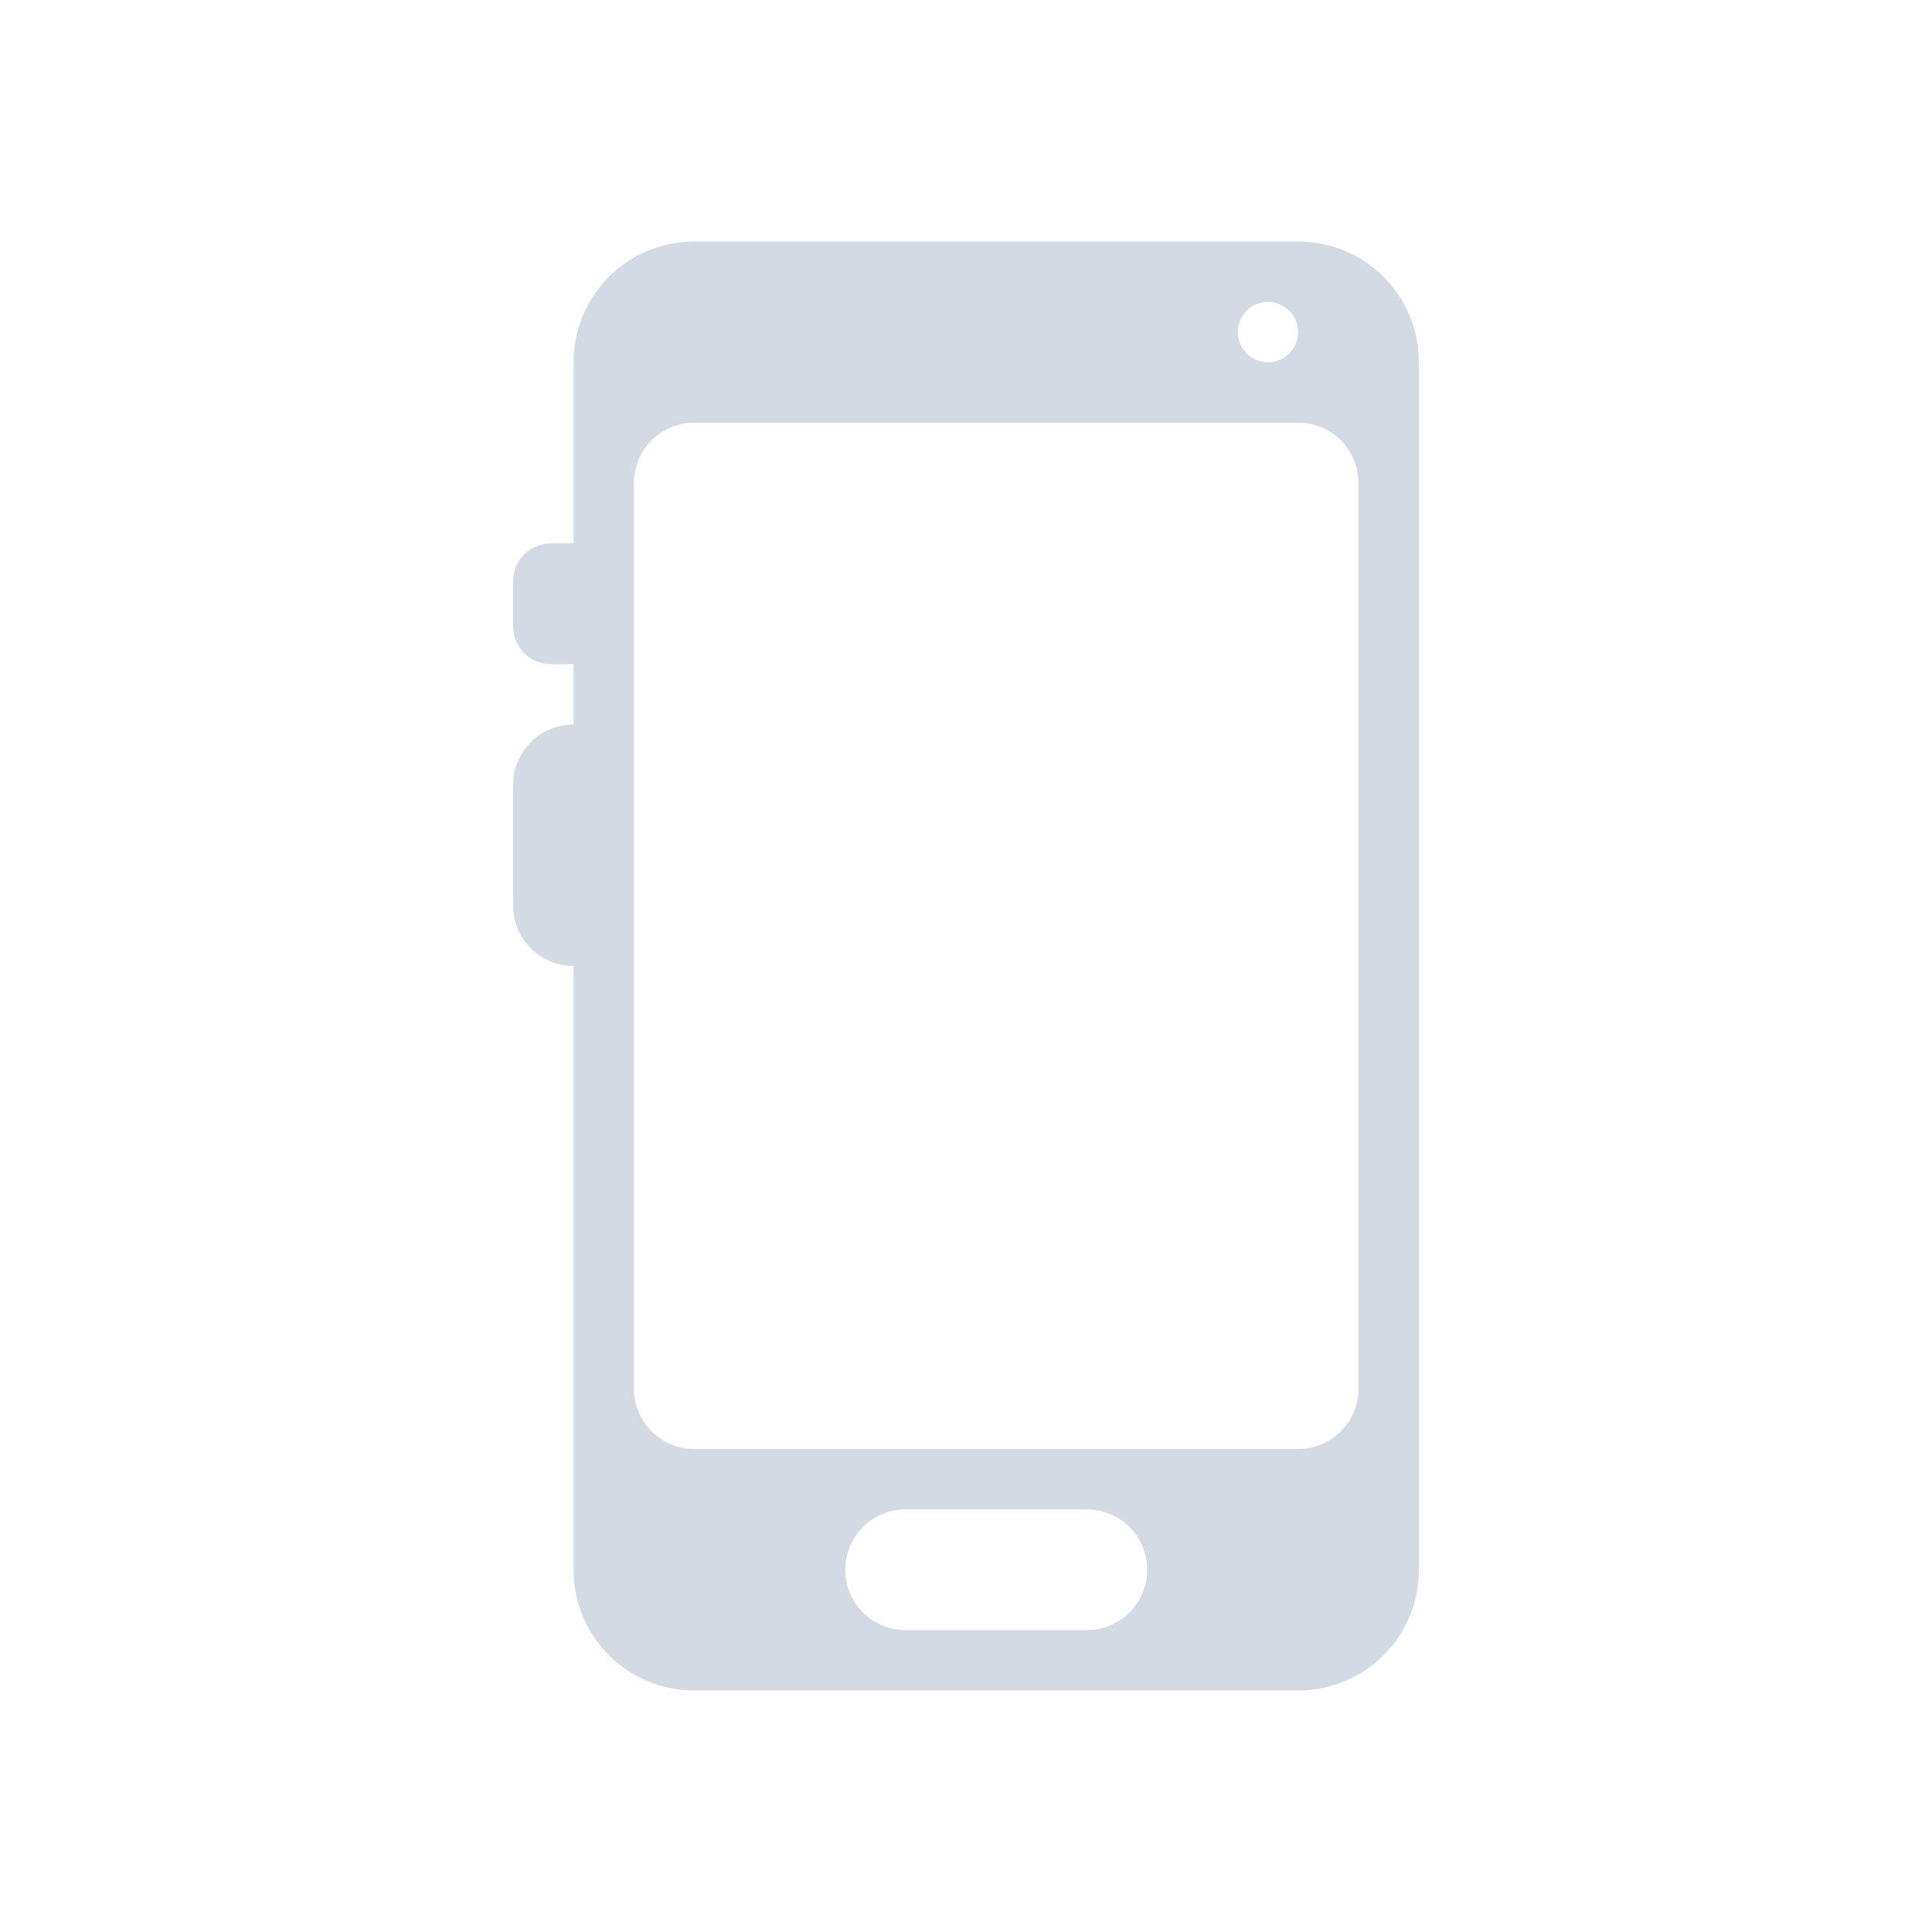
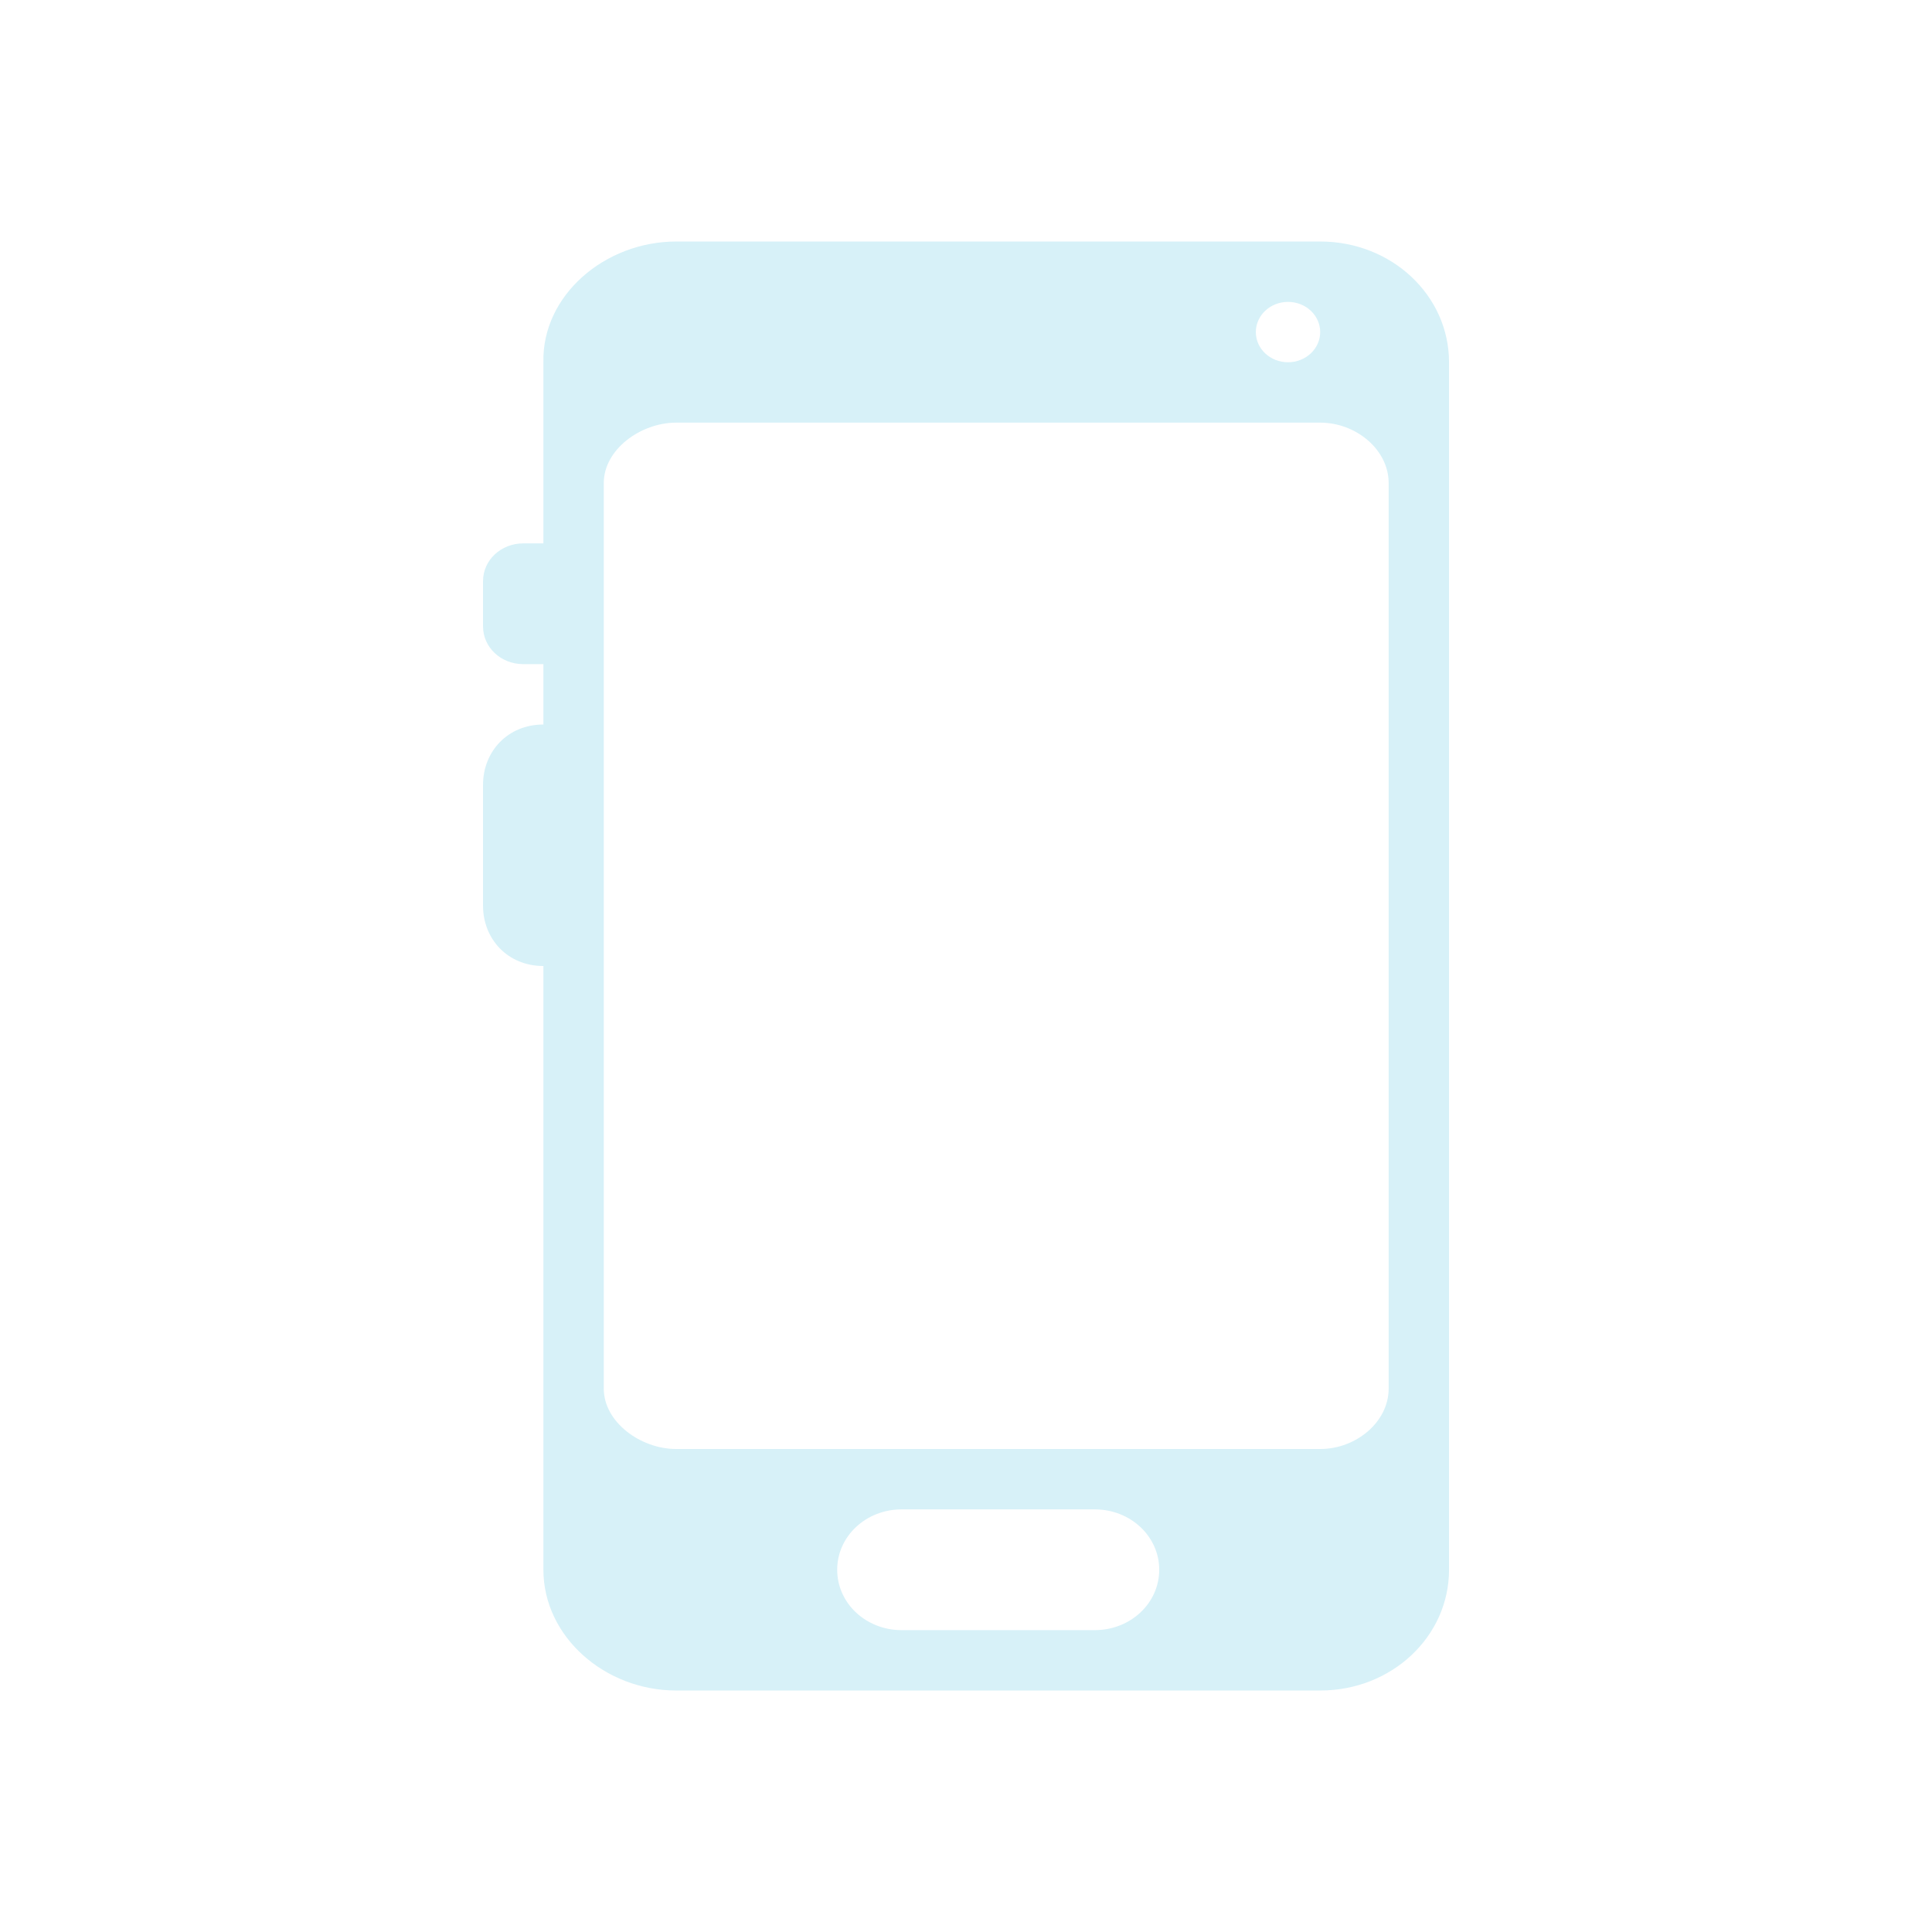
- <svg xmlns="http://www.w3.org/2000/svg" id="svg" viewBox="0 0 32 32" height="100%" width="100%" version="1.1">
+ <svg xmlns="http://www.w3.org/2000/svg" id="svg" viewBox="0 0 32 32" height="32" width="32" version="1.1">
  <defs id="defs81">
    <style id="current-color-scheme" type="text/css" />
  </defs>
  <g transform="translate(-48.43753,39.78121)" id="phone">
    <g id="g3854">
      <rect width="32" height="32" rx="0" ry="0" x="48.438" y="-39.781" id="rect3860" style="opacity:0.01;fill:#eff0f1;fill-opacity:0;stroke:none" />
    </g>
-     <path style="fill:#d3dae3;fill-opacity:1" d="m 59.938,-35.781 c -1.108,0 -2,0.892 -2,2 v 3 h -0.375 c -0.347,0 -0.625,0.278 -0.625,0.625 v 0.75 c 0,0.347 0.278,0.625 0.625,0.625 h 0.375 v 1 c -0.554,0 -1,0.446 -1,1 v 2 c 0,0.554 0.446,1 1,1 v 10 c 0,1.108 0.892,2 2,2 h 10 c 1.108,0 2,-0.892 2,-2 v -20 c 0,-1.108 -0.892,-2 -2,-2 z m 9.5,1 c 0.276,0 0.5,0.224 0.5,0.5 0,0.276 -0.224,0.5 -0.5,0.5 -0.276,0 -0.5,-0.224 -0.5,-0.5 0,-0.276 0.224,-0.5 0.5,-0.5 z m -9.5,2 h 10 c 0.554,0 1,0.446 1,1 v 15 c 0,0.554 -0.446,1 -1,1 h -10 c -0.554,0 -1,-0.446 -1,-1 v -8 -2 -2.625 -0.75 -1.625 c 0,-0.554 0.446,-1 1,-1 z m 3.5,18 h 3 c 0.554,0 1,0.446 1,1 0,0.554 -0.446,1 -1,1 h -3 c -0.554,0 -1,-0.446 -1,-1 0,-0.554 0.446,-1 1,-1 z" id="path2990-1" />
+     <path style="fill:#d7f1f8;fill-opacity:1;stroke-width:1.033" d="m 59.638,-35.781 c -1.182,0 -2.225,0.892 -2.2,2 v 3 h -0.333 c -0.371,0 -0.667,0.278 -0.667,0.625 v 0.75 c 0,0.347 0.296,0.625 0.667,0.625 h 0.333 v 1 c -0.591,0 -1,0.446 -1,1 v 2 c 0,0.554 0.409,1 1,1 v 10 c 0,1.108 1.018,2 2.2,2 h 10.667 c 1.182,0 2.133,-0.892 2.133,-2 v -20 c 0,-1.108 -0.951,-2 -2.133,-2 z m 10.133,1 c 0.295,0 0.533,0.224 0.533,0.5 0,0.276 -0.239,0.5 -0.533,0.5 -0.295,0 -0.533,-0.224 -0.533,-0.5 0,-0.276 0.239,-0.5 0.533,-0.5 z m -10.133,2 h 10.667 c 0.591,0 1.133,0.446 1.133,1 v 15 c 0,0.554 -0.542,1 -1.133,1 h -10.667 c -0.591,0 -1.2,-0.446 -1.2,-1 v -8 -2 -2.625 -0.75 -1.625 c 0,-0.554 0.609,-1 1.2,-1 z m 3.733,18 h 3.2 c 0.591,0 1.067,0.446 1.067,1 0,0.554 -0.476,1 -1.067,1 h -3.2 c -0.591,0 -1.067,-0.446 -1.067,-1 0,-0.554 0.476,-1 1.067,-1 z" id="path2990-1" />
  </g>
-   <g transform="translate(4.562475,38.78121)" id="22-22-phone">
-     <g id="g3857">
-       <g id="g3845">
-         <path style="fill:#d3dae3;fill-opacity:1;stroke:none" d="M 6,3 C 5.446,3 5,3.446 5,4 v 14 c 0,0.554 0.446,1 1,1 h 10 c 0.554,0 1,-0.446 1,-1 V 4 C 17,3.446 16.554,3 16,3 Z M 6,4 H 16 V 16 H 6 Z m 3.5,13 h 3 c 0.277,0 0.5,0.223 0.5,0.5 0,0.277 -0.223,0.5 -0.5,0.5 h -3 C 9.223,18 9,17.777 9,17.5 9,17.223 9.223,17 9.5,17 Z" id="rect3881" />
-         <rect style="fill:#000000;fill-opacity:0;stroke:none" id="rect3841" width="22" height="22" x="0" y="0" />
-       </g>
-     </g>
+   <g id="22-22-phone">
+     <path style="fill:#d7f1f8;fill-opacity:1;stroke:none" d="m 11,42 c -0.554,0 -1,0.446 -1,1 v 14 c 0,0.554 0.446,1 1,1 h 10 c 0.554,0 1,-0.446 1,-1 V 43 c 0,-0.554 -0.446,-1 -1,-1 z m 0,1 h 10 v 12 h -10 z m 3.5,13 h 3 c 0.277,0 0.5,0.223 0.5,0.5 0,0.277 -0.223,0.5 -0.5,0.5 h -3 c -0.277,0 -0.5,-0.223 -0.5,-0.5 0,-0.277 0.223,-0.5 0.5,-0.5 z" id="rect3881" />
+     <rect style="fill:#000000;fill-opacity:0;stroke:none" id="rect3841" width="22" height="22" x="5" y="39" />
  </g>
-   <g transform="translate(7.562502,73.28125)" id="16-16-phone">
-     <path style="fill:#d3dae3;fill-opacity:1;stroke:none" d="M 3,1.5 V 14.5 h 2 1 4 1 2 V 1.5 Z m 1,1 H 12 V 11.5 H 4 Z m 2,10 h 4 v 1 h -4 z" id="rect3878" />
-     <rect style="fill:#566060;fill-opacity:0;stroke:none" id="rect3889" width="16" height="16" x="-2.6000002e-05" y="-3.7329864e-05" ry="2.9278411e-07" />
-   </g>
-   <g transform="translate(52)" id="phone-battery">
-     <g id="g3036" transform="translate(-48.43753,39.78121)">
-       <rect style="opacity:0.01;fill:#eff0f1;fill-opacity:0;stroke:none" id="rect3038" y="-39.781" x="48.438" ry="0" rx="0" height="32" width="32" />
-     </g>
-     <path id="path3040" d="m 11.5,4 c -1.108,0 -2,0.892 -2,2 v 3 h -0.375 c -0.347,0 -0.625,0.278 -0.625,0.625 v 0.75 c 0,0.347 0.278,0.625 0.625,0.625 h 0.375 v 1 c -0.554,0 -1,0.446 -1,1 v 2 c 0,0.554 0.446,1 1,1 v 10 c 0,1.108 0.892,2 2,2 h 10 c 1.108,0 2,-0.892 2,-2 v -20 c 0,-1.108 -0.892,-2 -2,-2 z m 9.5,1 c 0.276,0 0.5,0.224 0.5,0.5 0,0.276 -0.224,0.5 -0.5,0.5 -0.276,0 -0.5,-0.224 -0.5,-0.5 0,-0.276 0.224,-0.5 0.5,-0.5 z m -9.5,2 h 10 c 0.554,0 1,0.446 1,1 v 15 c 0,0.554 -0.446,1 -1,1 h -10 c -0.554,0 -1,-0.446 -1,-1 v -8 -2 -2.625 -0.75 -1.625 c 0,-0.554 0.446,-1 1,-1 z m 3.5,18 h 3 c 0.554,0 1,0.446 1,1 0,0.554 -0.446,1 -1,1 h -3 c -0.554,0 -1,-0.446 -1,-1 0,-0.554 0.446,-1 1,-1 z" style="fill:#d3dae3;fill-opacity:1" />
-     <path id="path4444" d="M 17.514,9.455 13.15,16 h 2.182 v 5.455 l 4.364,-6.546 h -2.182 z" style="color:#7b7c7e;fill:#00cdff;fill-opacity:1;fill-rule:evenodd;stroke:none" class="ColorScheme-Text" />
-   </g>
-   <g transform="translate(56.56248,38.78121)" id="22-22-phone-battery">
+   <g id="22-22-phone-battery" transform="translate(57,39)">
    <g id="g3048">
      <g id="g3050">
-         <path id="path3052" d="M 6,3 C 5.446,3 5,3.446 5,4 v 14 c 0,0.554 0.446,1 1,1 h 10 c 0.554,0 1,-0.446 1,-1 V 4 C 17,3.446 16.554,3 16,3 Z M 6,4 H 16 V 16 H 6 Z m 3.5,13 h 3 c 0.277,0 0.5,0.223 0.5,0.5 0,0.277 -0.223,0.5 -0.5,0.5 h -3 C 9.223,18 9,17.777 9,17.5 9,17.223 9.223,17 9.5,17 Z" style="fill:#d3dae3;fill-opacity:1;stroke:none" />
+         <path id="path3052" d="M 6,3 C 5.446,3 5,3.446 5,4 v 14 c 0,0.554 0.446,1 1,1 h 10 c 0.554,0 1,-0.446 1,-1 V 4 C 17,3.446 16.554,3 16,3 Z M 6,4 H 16 V 16 H 6 Z m 3.5,13 h 3 c 0.277,0 0.5,0.223 0.5,0.5 0,0.277 -0.223,0.5 -0.5,0.5 h -3 C 9.223,18 9,17.777 9,17.5 9,17.223 9.223,17 9.5,17 Z" style="fill:#d7f1f8;fill-opacity:1;stroke:none" />
        <rect y="0" x="0" height="22" width="22" id="rect3054" style="fill:#000000;fill-opacity:0;stroke:none" />
      </g>
    </g>
-     <path class="ColorScheme-Text" style="color:#7b7c7e;fill:#00cdff;fill-opacity:1;fill-rule:evenodd;stroke:none" d="M 11.909,5 8.273,10.454 H 10.091 V 15 L 13.727,9.545 h -1.818 z" id="path3072" />
+     <path class="ColorScheme-Text" style="color:#7b7c7e;fill:#009696;fill-opacity:1;fill-rule:evenodd;stroke:none;stroke-width:1.049" d="M 12,5 8,10.454 H 10 V 15 L 14,9.545 h -2 z" id="path3072" />
  </g>
-   <g transform="translate(59.56247,73.28121)" id="16-16-phone-battery">
-     <path id="path3058" d="M 3,1.5 V 14.5 h 2 1 H 10 11 13 V 1.5 Z m 1,1 H 12 V 11.5 H 4 Z m 2,10 h 4 v 1 H 6 Z" style="fill:#d3dae3;fill-opacity:1;stroke:none" />
-     <rect ry="2.9278411e-07" y="-4.2628317e-13" x="4.7402793e-13" height="16" width="16" id="rect3060" style="fill:#566060;fill-opacity:0;stroke:none" />
-     <path id="path3863" d="M 8.727,3 5.818,7.364 H 7.273 V 11 L 10.182,6.636 H 8.727 Z" style="color:#7b7c7e;fill:#00cdff;fill-opacity:1;fill-rule:evenodd;stroke:none" class="ColorScheme-Text" />
+   <g id="phone-battery" transform="translate(52)">
+     <rect style="opacity:0.01;fill:#eff0f1;fill-opacity:0;stroke:none" id="rect3038" y="-3.8330079e-08" x="-2.9711913e-07" ry="0" rx="0" height="32" width="32" />
+     <path id="path4444" d="m 17.667,9 -4.667,7.091 H 15.333 V 22 l 4.667,-7.091 h -2.333 z" style="color:#7b7c7e;fill:#00b2b2;fill-opacity:1;fill-rule:evenodd;stroke:none;stroke-width:1.076" class="ColorScheme-Text" />
+     <path style="fill:#d7f1f8;fill-opacity:1;stroke-width:1.033" d="M 11.2,4 C 10.018,4 8.975,4.892 9,6 V 9 H 8.667 C 8.296,9 8,9.278 8,9.625 v 0.75 C 8,10.722 8.296,11 8.667,11 H 9 v 1 c -0.591,0 -1,0.446 -1,1 v 2 c 0,0.554 0.409,1 1,1 v 10 c 0,1.108 1.018,2 2.2,2 H 21.867 C 23.049,28 24,27.108 24,26 V 6 C 24,4.892 23.049,4 21.867,4 Z m 10.133,1 c 0.295,0 0.533,0.224 0.533,0.5 0,0.276 -0.239,0.5 -0.533,0.5 C 21.039,6 20.8,5.776 20.8,5.5 20.8,5.224 21.039,5 21.333,5 Z M 11.2,7 H 21.867 C 22.458,7 23,7.446 23,8 v 15 c 0,0.554 -0.542,1 -1.133,1 H 11.2 C 10.609,24 10,23.554 10,23 v -8 -2 -2.625 -0.75 V 8 c 0,-0.554 0.609,-1 1.2,-1 z m 3.733,18 h 3.2 c 0.591,0 1.067,0.446 1.067,1 0,0.554 -0.476,1 -1.067,1 h -3.2 c -0.591,0 -1.067,-0.446 -1.067,-1 0,-0.554 0.476,-1 1.067,-1 z" id="path2990-1-3" />
  </g>
</svg>
